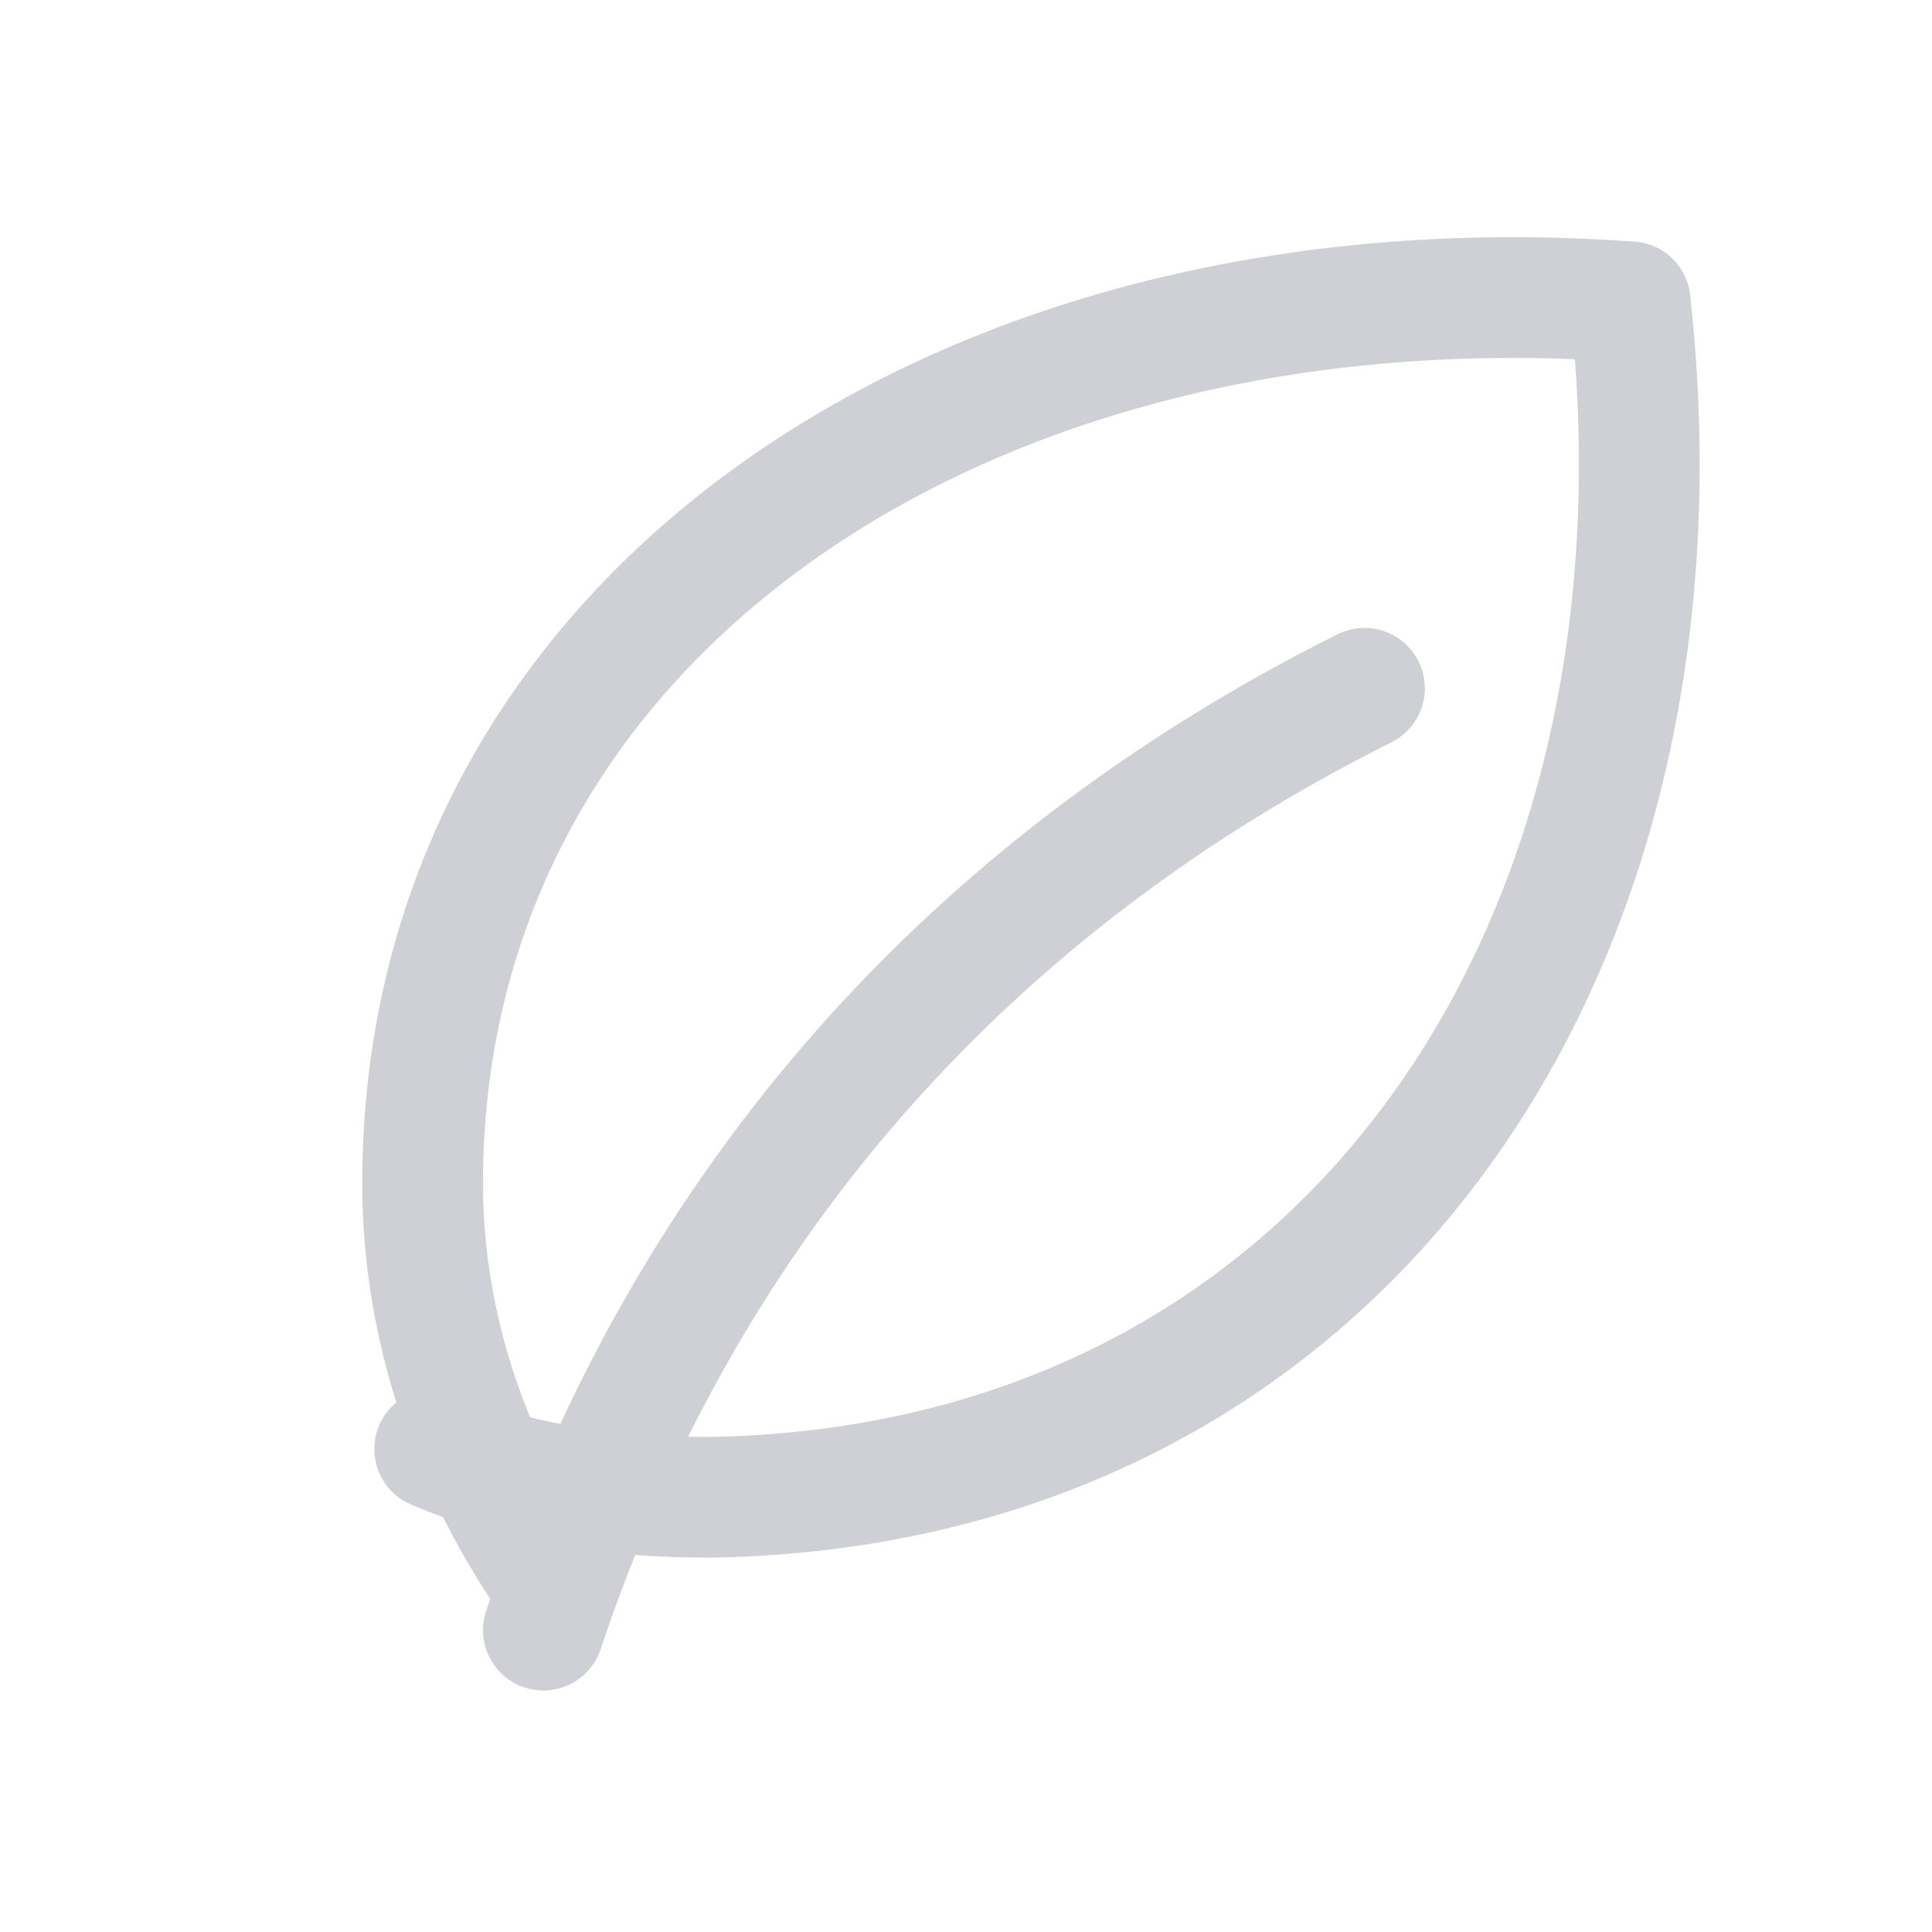
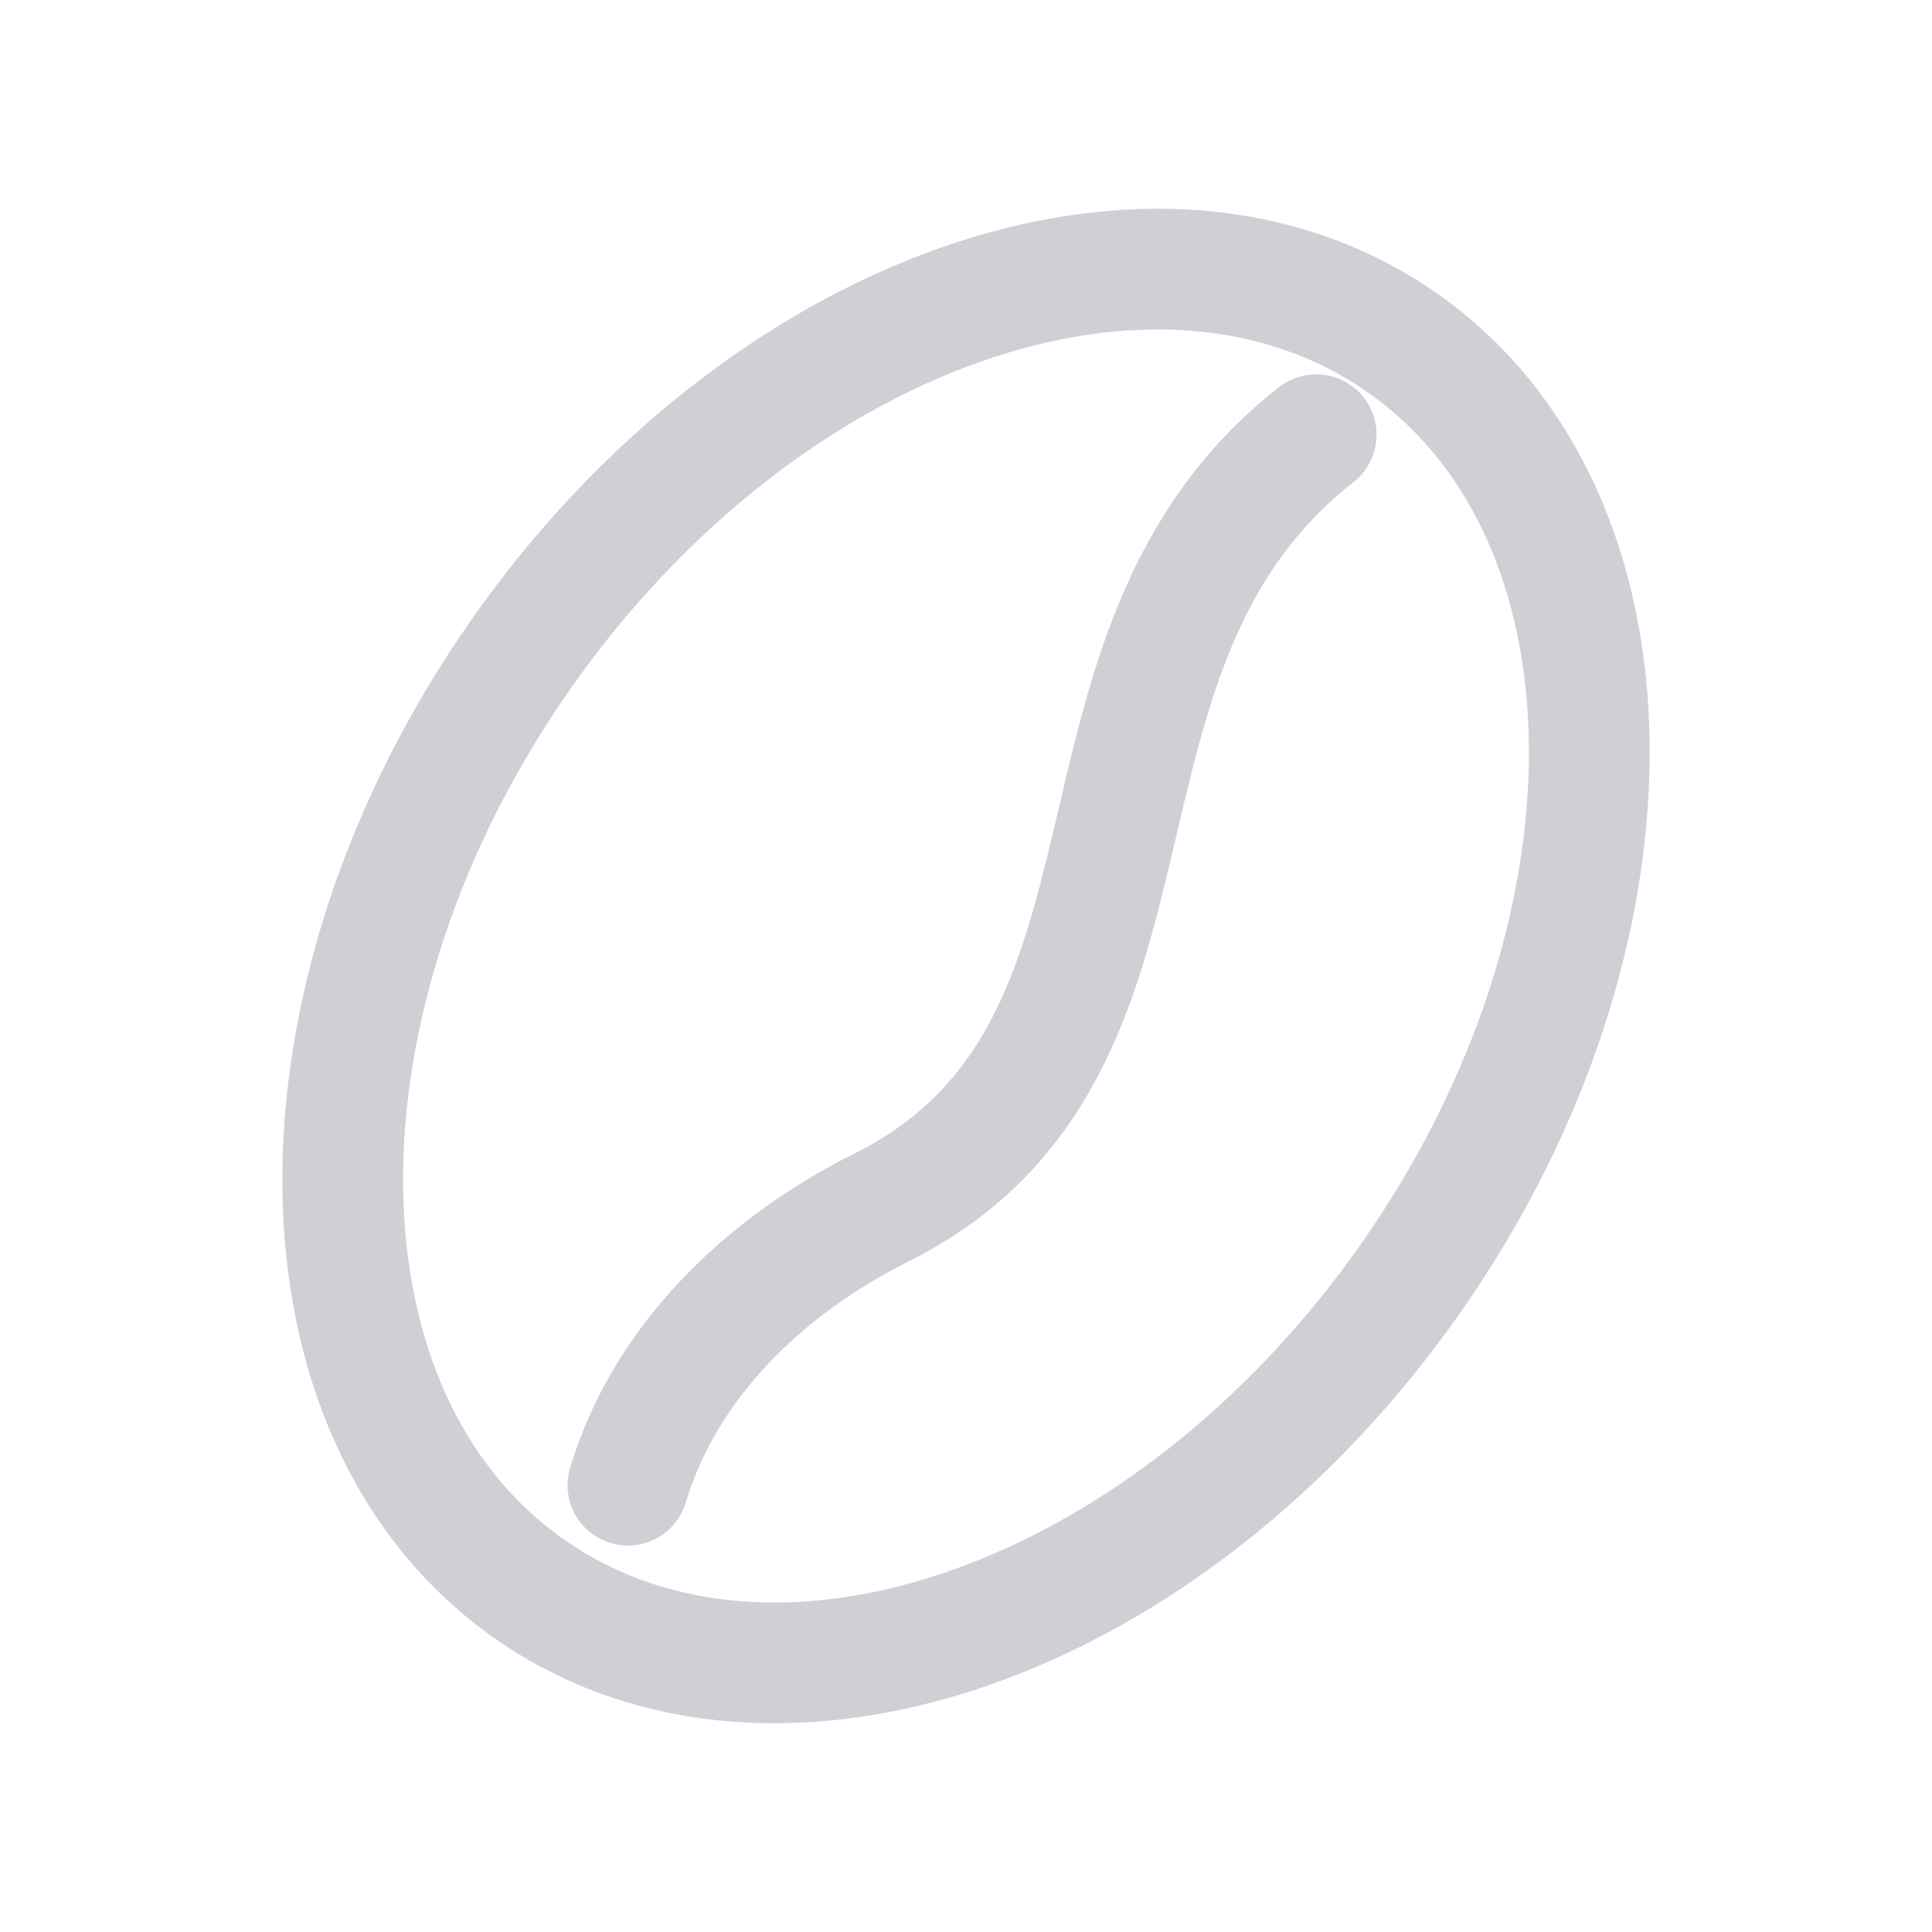
<svg xmlns="http://www.w3.org/2000/svg" width="16" height="16" viewBox="0 0 16 16">
  <g fill="none" stroke="#CED0D6" stroke-linecap="round" stroke-linejoin="round">
-     <path d="M13.5 2.5c-5.5-.4-10 2.6-10 7.3 0 1.2.4 2.3 1 3.2" />
-     <path d="M13.5 2.5c.6 5.4-2.4 9.8-7.6 9.9-.8 0-1.6-.1-2.3-.4" />
-     <path d="M4.5 13.5c1.2-3.6 3.6-6.2 6.8-7.8" />
+     <ellipse cx="8" cy="8" rx="4.5" ry="6.3" transform="rotate(35 8 8)" />
+     <path d="M10.9 3.6c-2.3 1.8-1 5.1-3.6 6.4-1 .5-1.8 1.3-2.1 2.3" />
  </g>
</svg>
